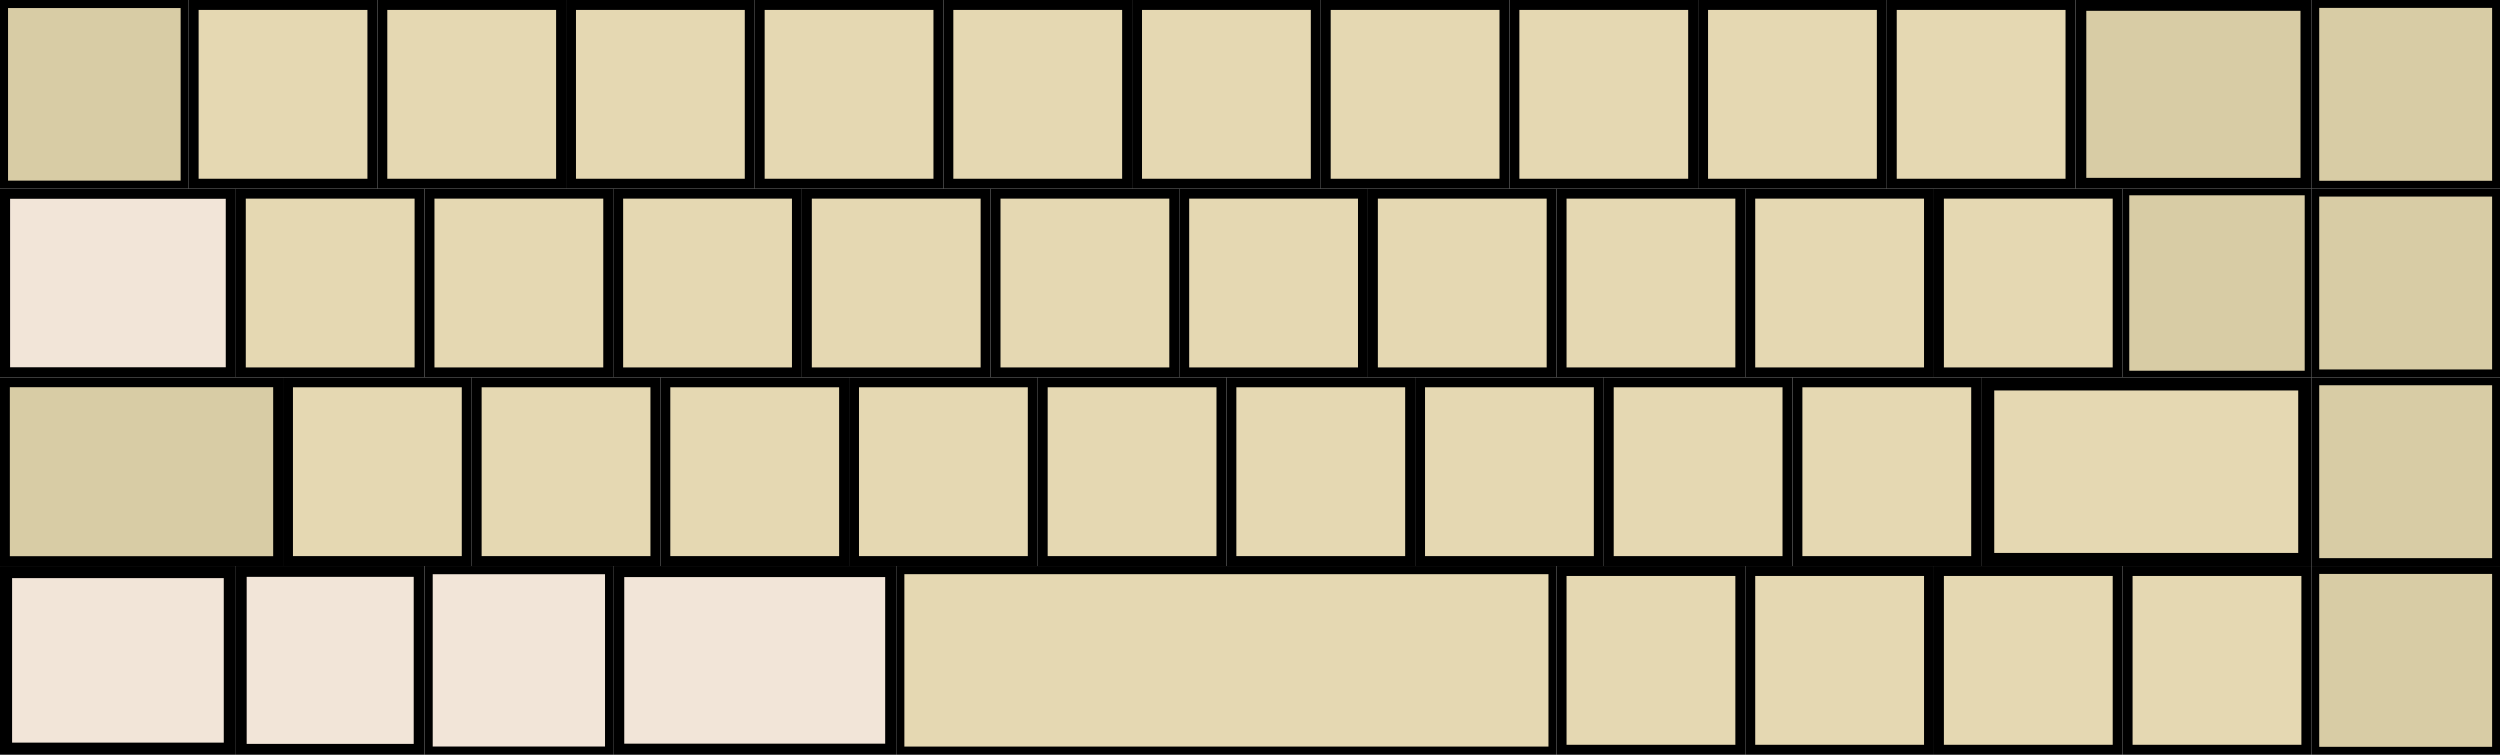
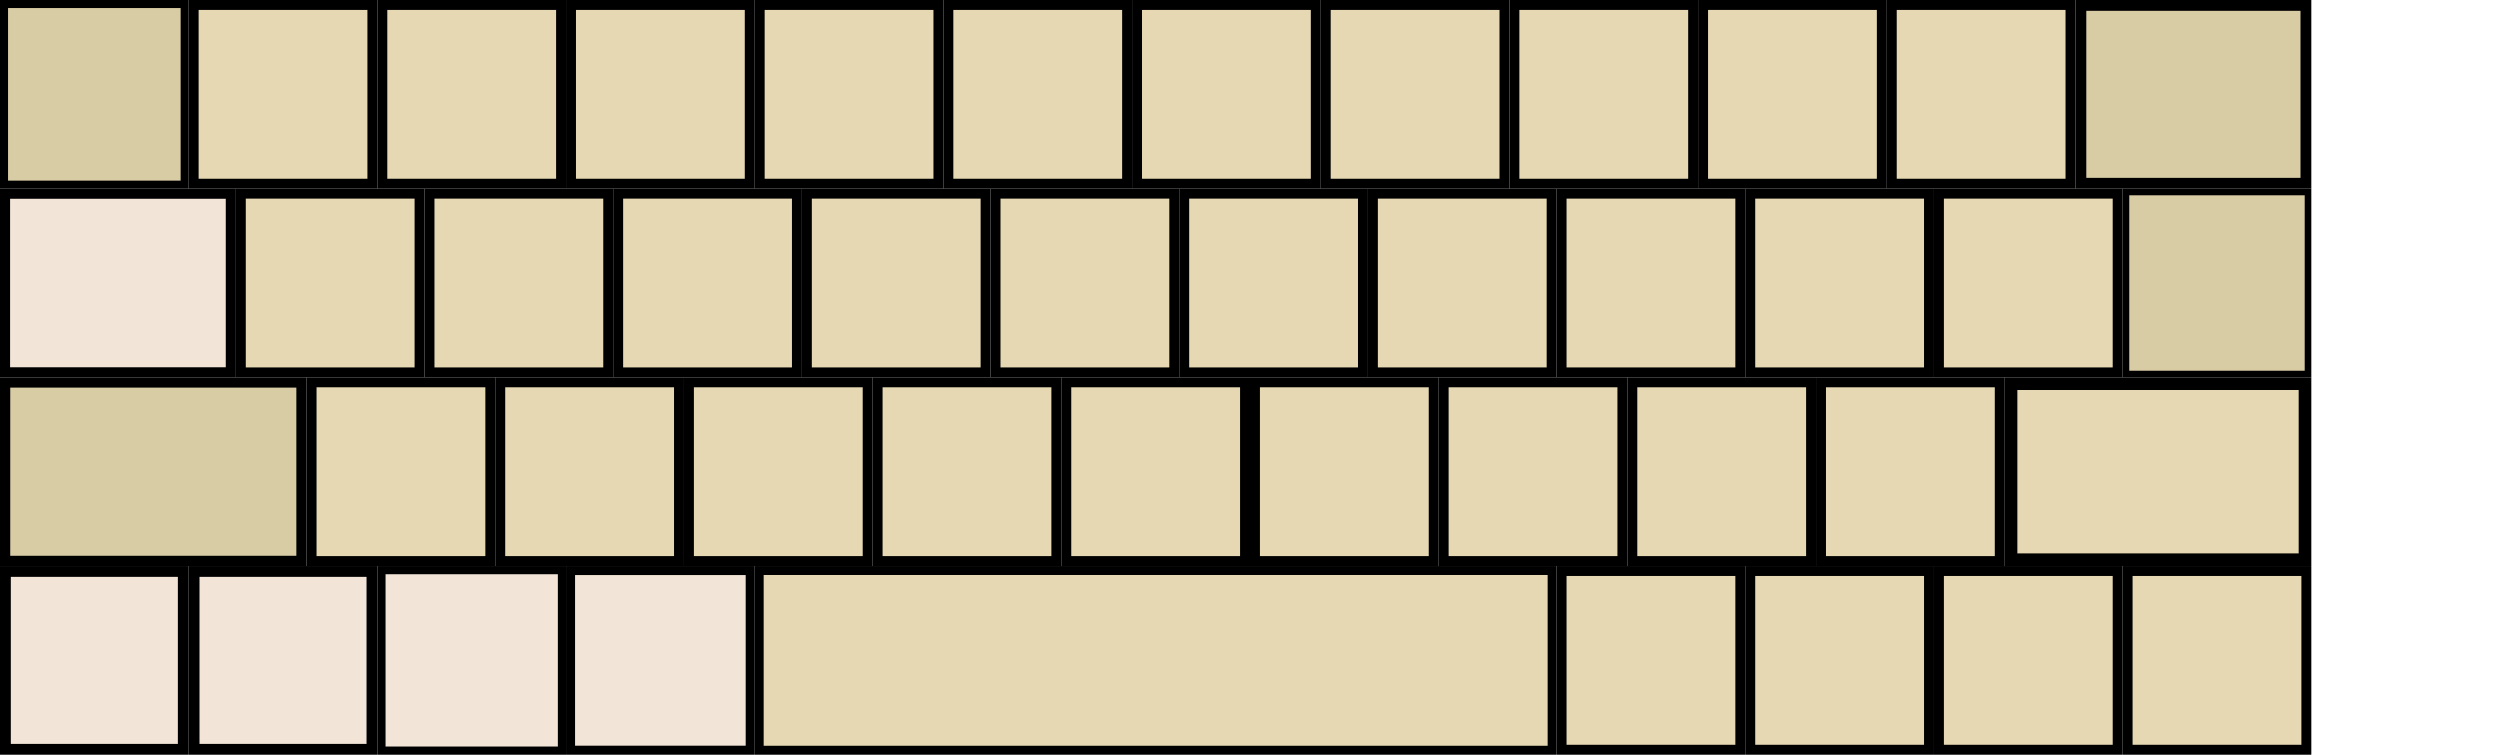
<svg xmlns="http://www.w3.org/2000/svg" id="svg2" height="96" width="318" version="1.0">
  <defs id="defs84" />
-   <rect id="TAB" style="fill:#d8cca5;stroke:#000000;stroke-width:1.023" height="22.977" width="22.977" y="0.512" x="0.512" />
+   <rect id="layer4" style="fill:#d8cca5;stroke:#000000;stroke-width:1.023" height="22.977" width="22.977" y="0.512" x="0.512" />
  <rect id="BKSP" style="fill:#d8cca5;stroke:#000000;stroke-width:1.376" height="22.624" width="28.624" y="0.688" x="264.688" />
-   <rect id="CB09" style="fill:#e5d8b2;stroke:#000000;stroke-width:1.263" height="22.737" width="22.737" y="48.632" x="228.632" />
-   <rect id="middleclick" style="fill:#d8cca5;stroke:#000000;stroke-width:1.004" height="22.996" width="22.996" y="0.502" x="294.502" />
-   <rect id="secondaryclick" style="fill:#d8cca5;stroke:#000000;stroke-width:1.004" height="22.996" width="22.996" y="24.502" x="294.502" />
-   <rect id="doubleclick" style="fill:#d8cca5;stroke:#000000;stroke-width:1.004" height="22.996" width="22.996" y="48.502" x="294.502" />
-   <rect id="RTRN" style="fill:#e5d8b2;stroke:#000000;stroke-width:1.667" height="22.333" width="40.333" y="48.834" x="252.834" />
-   <rect id="dragclick" style="fill:#d8cca5;stroke:#000000;stroke-width:1.004" height="22.996" width="22.996" y="72.502" x="294.502" />
-   <rect id="CB08" style="fill:#e5d8b2;stroke:#000000;stroke-width:1.263" height="22.737" width="22.736" y="48.632" x="204.632" />
+   <rect id="CB09" style="fill:#e5d8b2;stroke:#000000;stroke-width:1.263" height="22.737" width="22.737" y="48.631" x="231.632" />
+   <rect id="RTRN" style="fill:#e5d8b2;stroke:#000000;stroke-width:1.608" height="22.393" width="37.392" y="48.803" x="255.804" />
+   <rect id="CB08" style="fill:#e5d8b2;stroke:#000000;stroke-width:1.263" height="22.737" width="22.736" y="48.631" x="207.632" />
  <rect id="DELE" style="fill:#d8cca5;stroke:#000000;stroke-width:0.842" height="23.158" width="23.158" y="24.421" x="270.421" />
-   <rect id="CB01" style="fill:#e5d8b2;stroke:#000000;stroke-width:1.263" height="22.737" width="22.737" y="48.631" x="36.632" />
-   <rect id="CB05" style="fill:#e5d8b2;stroke:#000000;stroke-width:1.263" height="22.737" width="22.737" y="48.631" x="132.632" />
-   <rect id="CB04" style="fill:#e5d8b2;stroke:#000000;stroke-width:1.263" height="22.737" width="22.737" y="48.631" x="108.632" />
-   <rect id="CB06" style="fill:#e5d8b2;stroke:#000000;stroke-width:1.263" height="22.737" width="22.737" y="48.631" x="156.632" />
-   <rect id="CB03" style="fill:#e5d8b2;stroke:#000000;stroke-width:1.263" height="22.737" width="22.737" y="48.631" x="84.631" />
-   <rect id="CB02" style="fill:#e5d8b2;stroke:#000000;stroke-width:1.263" height="22.737" width="22.737" y="48.631" x="60.631" />
-   <rect id="CB07" style="fill:#e5d8b2;stroke:#000000;stroke-width:1.263" height="22.737" width="22.737" y="48.631" x="180.632" />
+   <rect id="CB01" style="fill:#e5d8b2;stroke:#000000;stroke-width:1.263" height="22.737" width="22.737" y="48.63" x="39.632" />
+   <rect id="CB05" style="fill:#e5d8b2;stroke:#000000;stroke-width:1.263" height="22.737" width="22.737" y="48.63" x="135.632" />
+   <rect id="CB04" style="fill:#e5d8b2;stroke:#000000;stroke-width:1.263" height="22.737" width="22.737" y="48.63" x="111.632" />
+   <rect id="CB06" style="fill:#e5d8b2;stroke:#000000;stroke-width:1.263" height="22.737" width="22.737" y="48.63" x="159.632" />
+   <rect id="CB03" style="fill:#e5d8b2;stroke:#000000;stroke-width:1.263" height="22.737" width="22.737" y="48.63" x="87.632" />
+   <rect id="CB02" style="fill:#e5d8b2;stroke:#000000;stroke-width:1.263" height="22.737" width="22.737" y="48.63" x="63.632" />
+   <rect id="CB07" style="fill:#e5d8b2;stroke:#000000;stroke-width:1.263" height="22.737" width="22.737" y="48.63" x="183.632" />
  <rect id="CC04" style="fill:#e5d8b2;stroke:#000000;stroke-width:1.263" height="22.737" width="22.736" y="24.632" x="102.632" />
  <rect id="CC05" style="fill:#e5d8b2;stroke:#000000;stroke-width:1.263" height="22.737" width="22.736" y="24.632" x="126.632" />
  <rect id="CC06" style="fill:#e5d8b2;stroke:#000000;stroke-width:1.263" height="22.737" width="22.736" y="24.632" x="150.632" />
  <rect id="CC07" style="fill:#e5d8b2;stroke:#000000;stroke-width:1.263" height="22.737" width="22.736" y="24.632" x="174.632" />
  <rect id="CC01" style="fill:#e5d8b2;stroke:#000000;stroke-width:1.263" height="22.737" width="22.736" y="24.632" x="30.632" />
  <rect id="CC02" style="fill:#e5d8b2;stroke:#000000;stroke-width:1.263" height="22.737" width="22.736" y="24.632" x="54.632" />
  <rect id="CC03" style="fill:#e5d8b2;stroke:#000000;stroke-width:1.263" height="22.737" width="22.736" y="24.632" x="78.632" />
  <rect id="CC08" style="fill:#e5d8b2;stroke:#000000;stroke-width:1.263" height="22.737" width="22.736" y="24.632" x="198.632" />
  <rect id="CC09" style="fill:#e5d8b2;stroke:#000000;stroke-width:1.263" height="22.737" width="22.736" y="24.632" x="222.632" />
  <rect id="CC10" style="fill:#e5d8b2;stroke:#000000;stroke-width:1.263" height="22.737" width="22.736" y="24.632" x="246.632" />
  <rect id="CD09" style="fill:#e5d8b2;stroke:#000000;stroke-width:1.263" height="22.737" width="22.736" y="0.631" x="216.632" />
  <rect id="CD03" style="fill:#e5d8b2;stroke:#000000;stroke-width:1.263" height="22.737" width="22.736" y="0.631" x="72.632" />
  <rect id="CD02" style="fill:#e5d8b2;stroke:#000000;stroke-width:1.263" height="22.737" width="22.736" y="0.631" x="48.632" />
  <rect id="CD01" style="fill:#e5d8b2;stroke:#000000;stroke-width:1.263" height="22.737" width="22.736" y="0.631" x="24.632" />
  <rect id="CD07" style="fill:#e5d8b2;stroke:#000000;stroke-width:1.263" height="22.737" width="22.736" y="0.631" x="168.632" />
  <rect id="CD06" style="fill:#e5d8b2;stroke:#000000;stroke-width:1.263" height="22.737" width="22.736" y="0.631" x="144.632" />
  <rect id="CD05" style="fill:#e5d8b2;stroke:#000000;stroke-width:1.263" height="22.737" width="22.736" y="0.631" x="120.632" />
  <rect id="CD04" style="fill:#e5d8b2;stroke:#000000;stroke-width:1.263" height="22.737" width="22.736" y="0.631" x="96.632" />
  <rect id="CD10" style="fill:#e5d8b2;stroke:#000000;stroke-width:1.263" height="22.737" width="22.736" y="0.631" x="240.632" />
  <rect id="CD08" style="fill:#e5d8b2;stroke:#000000;stroke-width:1.263" height="22.737" width="22.736" y="0.631" x="192.632" />
  <rect id="LEFT" style="fill:#e5d8b2;stroke:#000000;stroke-width:1.263" height="22.737" width="22.737" y="72.631" x="198.632" />
  <rect id="UP" style="fill:#e5d8b2;stroke:#000000;stroke-width:1.263" height="22.737" width="22.737" y="72.631" x="246.632" />
  <rect id="DOWN" style="fill:#e5d8b2;stroke:#000000;stroke-width:1.263" height="22.737" width="22.737" y="72.631" x="270.632" />
  <rect id="RGHT" style="fill:#e5d8b2;stroke:#000000;stroke-width:1.263" height="22.737" width="22.737" y="72.631" x="222.632" />
-   <rect id="layer2" style="fill:#f2e5d8;stroke:#000000;stroke-width:1.041" height="22.959" width="22.959" y="72.52" x="54.52" />
-   <rect height="22.624" id="layer4" style="fill:#f2e5d8;stroke:#000000;stroke-width:1.376" width="22.624" x="30.688" y="72.687" />
-   <rect y="72.768" x="0.769" width="28.463" style="fill:#f2e5d8;stroke:#000000;stroke-width:1.537" id="layer5" height="22.463" />
-   <rect id="layer1" style="fill:#f2e5d8;stroke:#000000;stroke-width:1.405" height="22.595" width="34.595" y="72.702" x="78.702" />
-   <rect id="SPCE" style="fill:#e5d8b2;stroke:#000000;stroke-width:1.035" height="22.965" width="82.965" y="72.517" x="114.518" />
-   <rect id="layer0" style="fill:#d8cca5;stroke:#000000;stroke-width:1.252" height="22.748" width="34.748" y="48.626" x="0.626" />
-   <rect id="layer3" style="fill:#f2e5d8;stroke:#000000;stroke-width:1.283" height="22.717" width="28.717" y="24.642" x="0.642" />
+   <rect id="layer3" style="fill:#f2e5d8;stroke:#000000;stroke-width:1.041" height="22.959" width="22.959" y="72.521" x="48.521" />
+   <rect height="22.624" id="layer2" style="fill:#f2e5d8;stroke:#000000;stroke-width:1.376" width="22.624" x="24.688" y="72.688" />
+   <rect y="72.688" x="0.688" width="22.624" style="fill:#f2e5d8;stroke:#000000;stroke-width:1.376" id="layer0" height="22.624" />
+   <rect id="layer1" style="fill:#f2e5d8;stroke:#000000;stroke-width:1.148" height="22.852" width="22.852" y="72.574" x="72.574" />
+   <rect id="SPCE" style="fill:#e5d8b2;stroke:#000000;stroke-width:1.138" height="22.862" width="100.862" y="72.569" x="96.569" />
+   <rect id="layer5" style="fill:#d8cca5;stroke:#000000;stroke-width:1.303" height="22.697" width="37.697" y="48.651" x="0.651" />
+   <rect id="TAB" style="fill:#f2e5d8;stroke:#000000;stroke-width:1.283" height="22.717" width="28.717" y="24.642" x="0.642" />
</svg>
